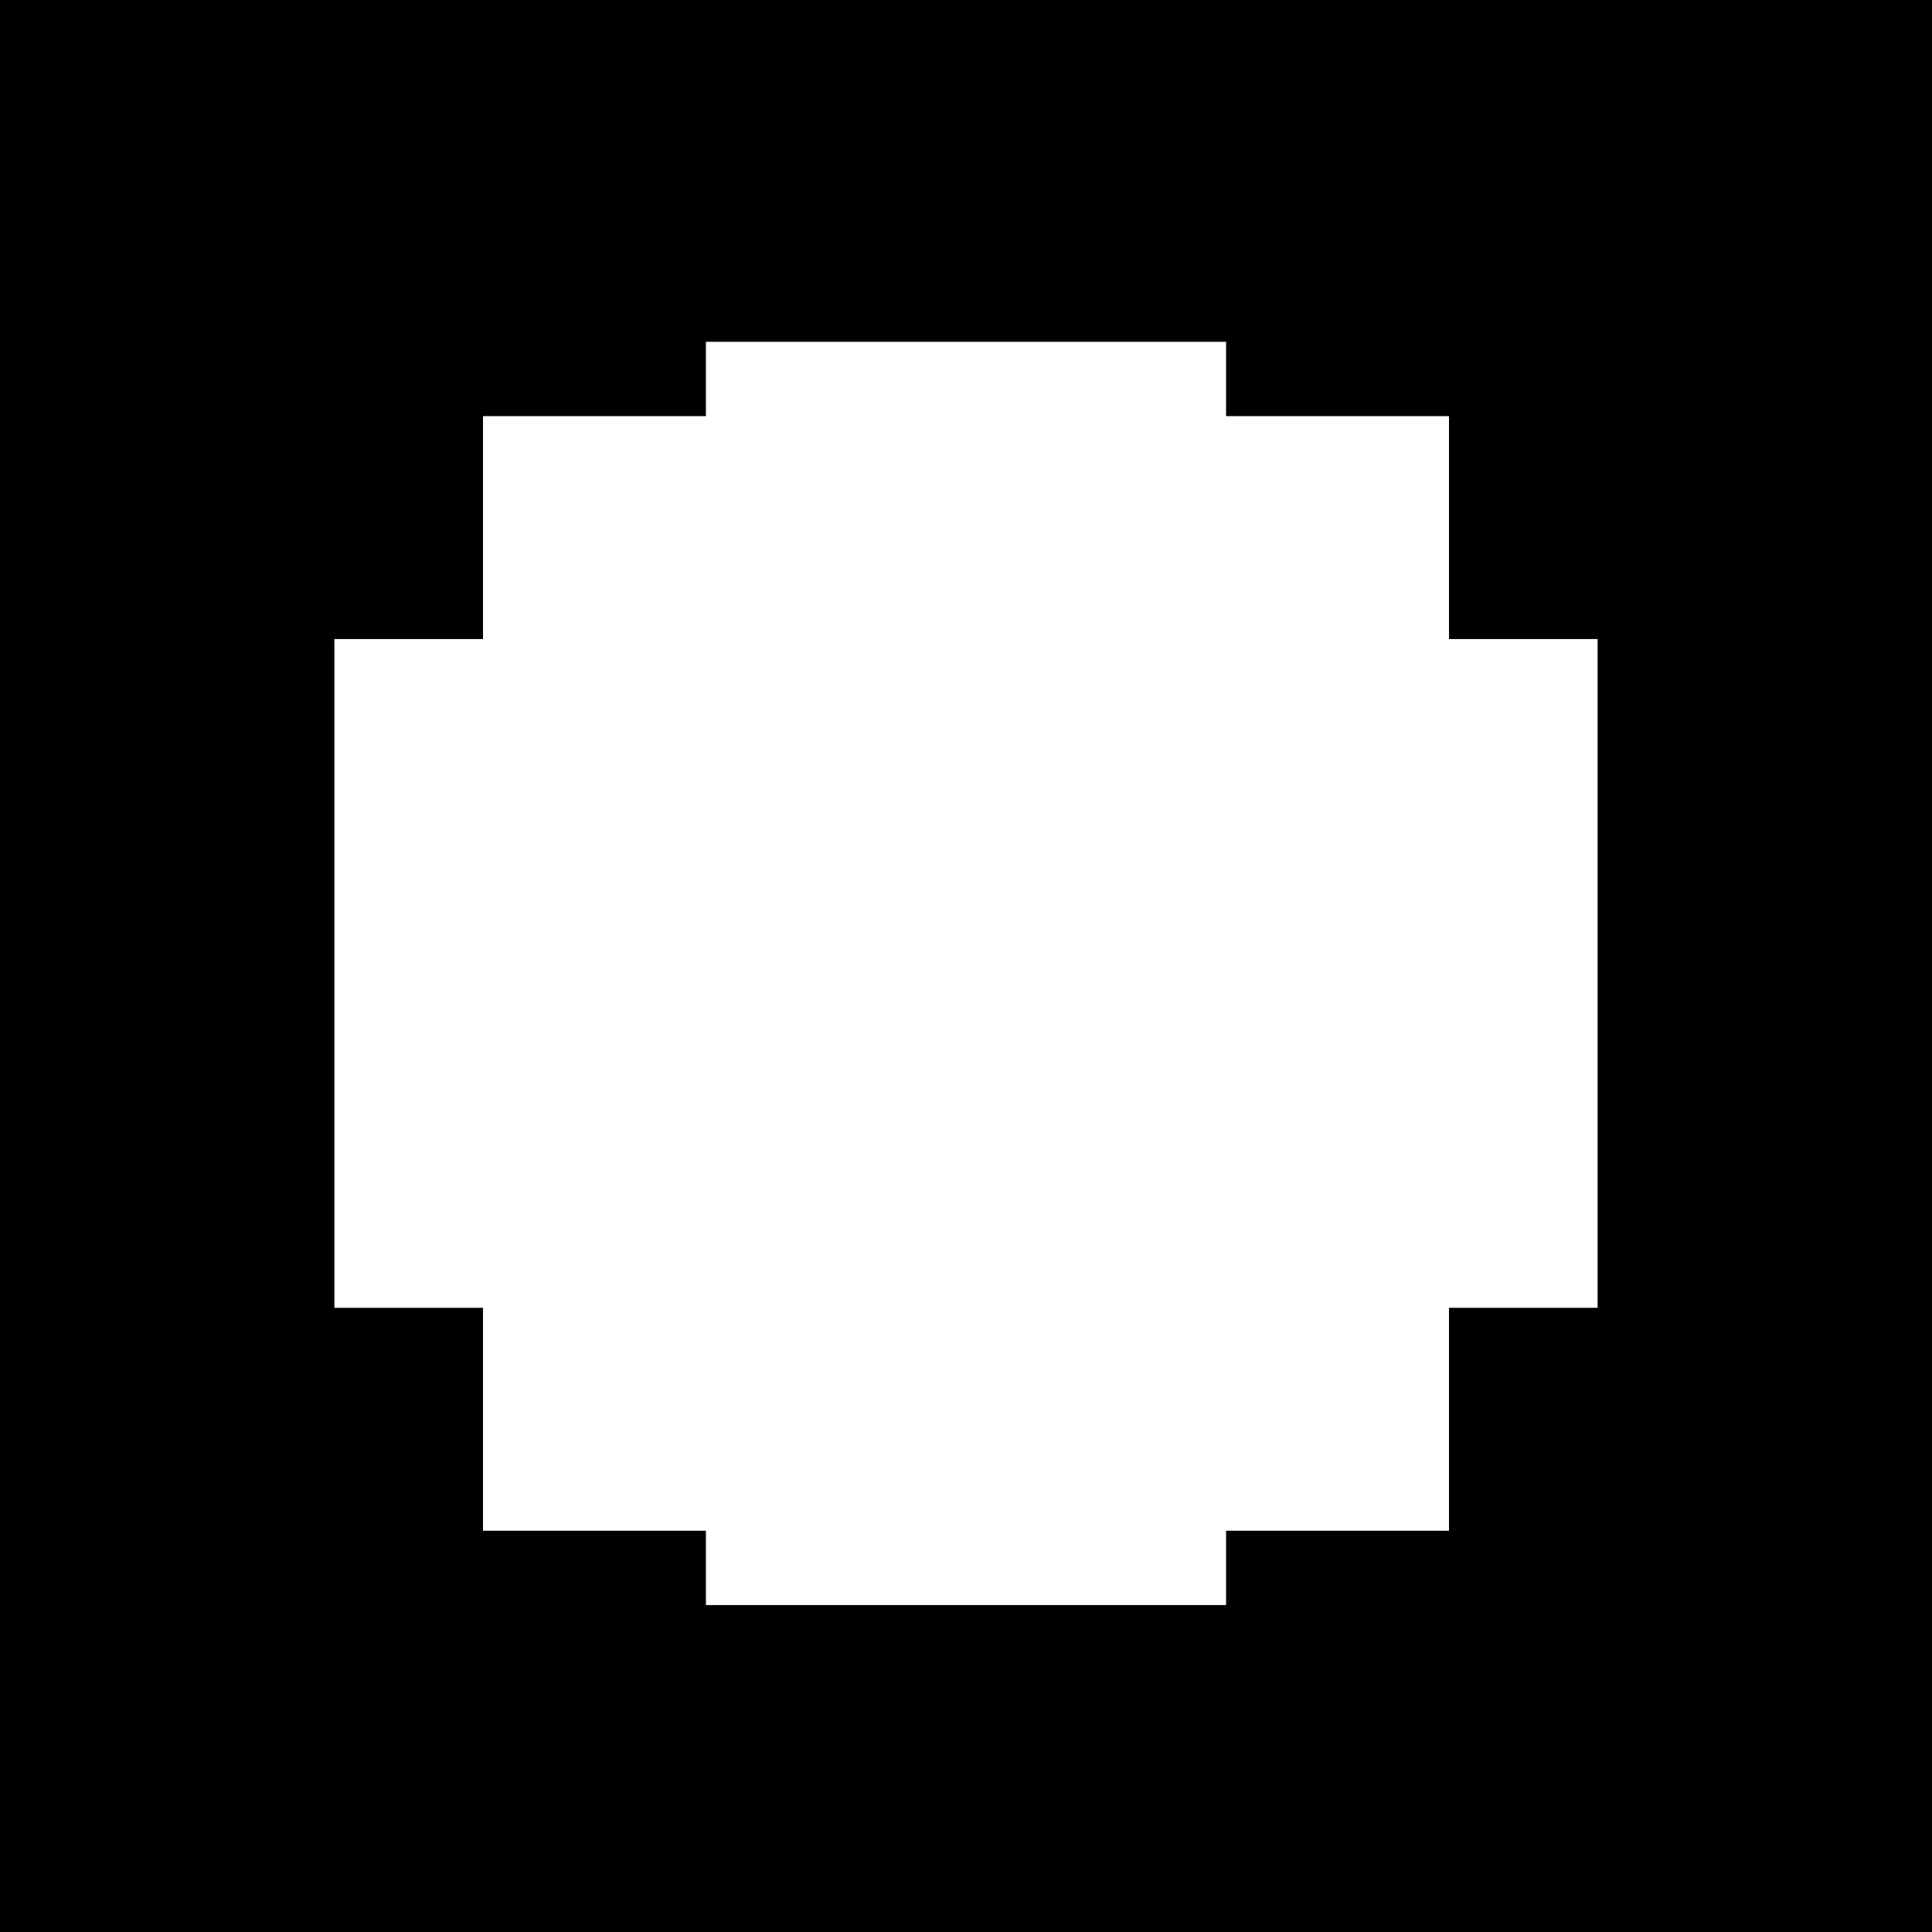
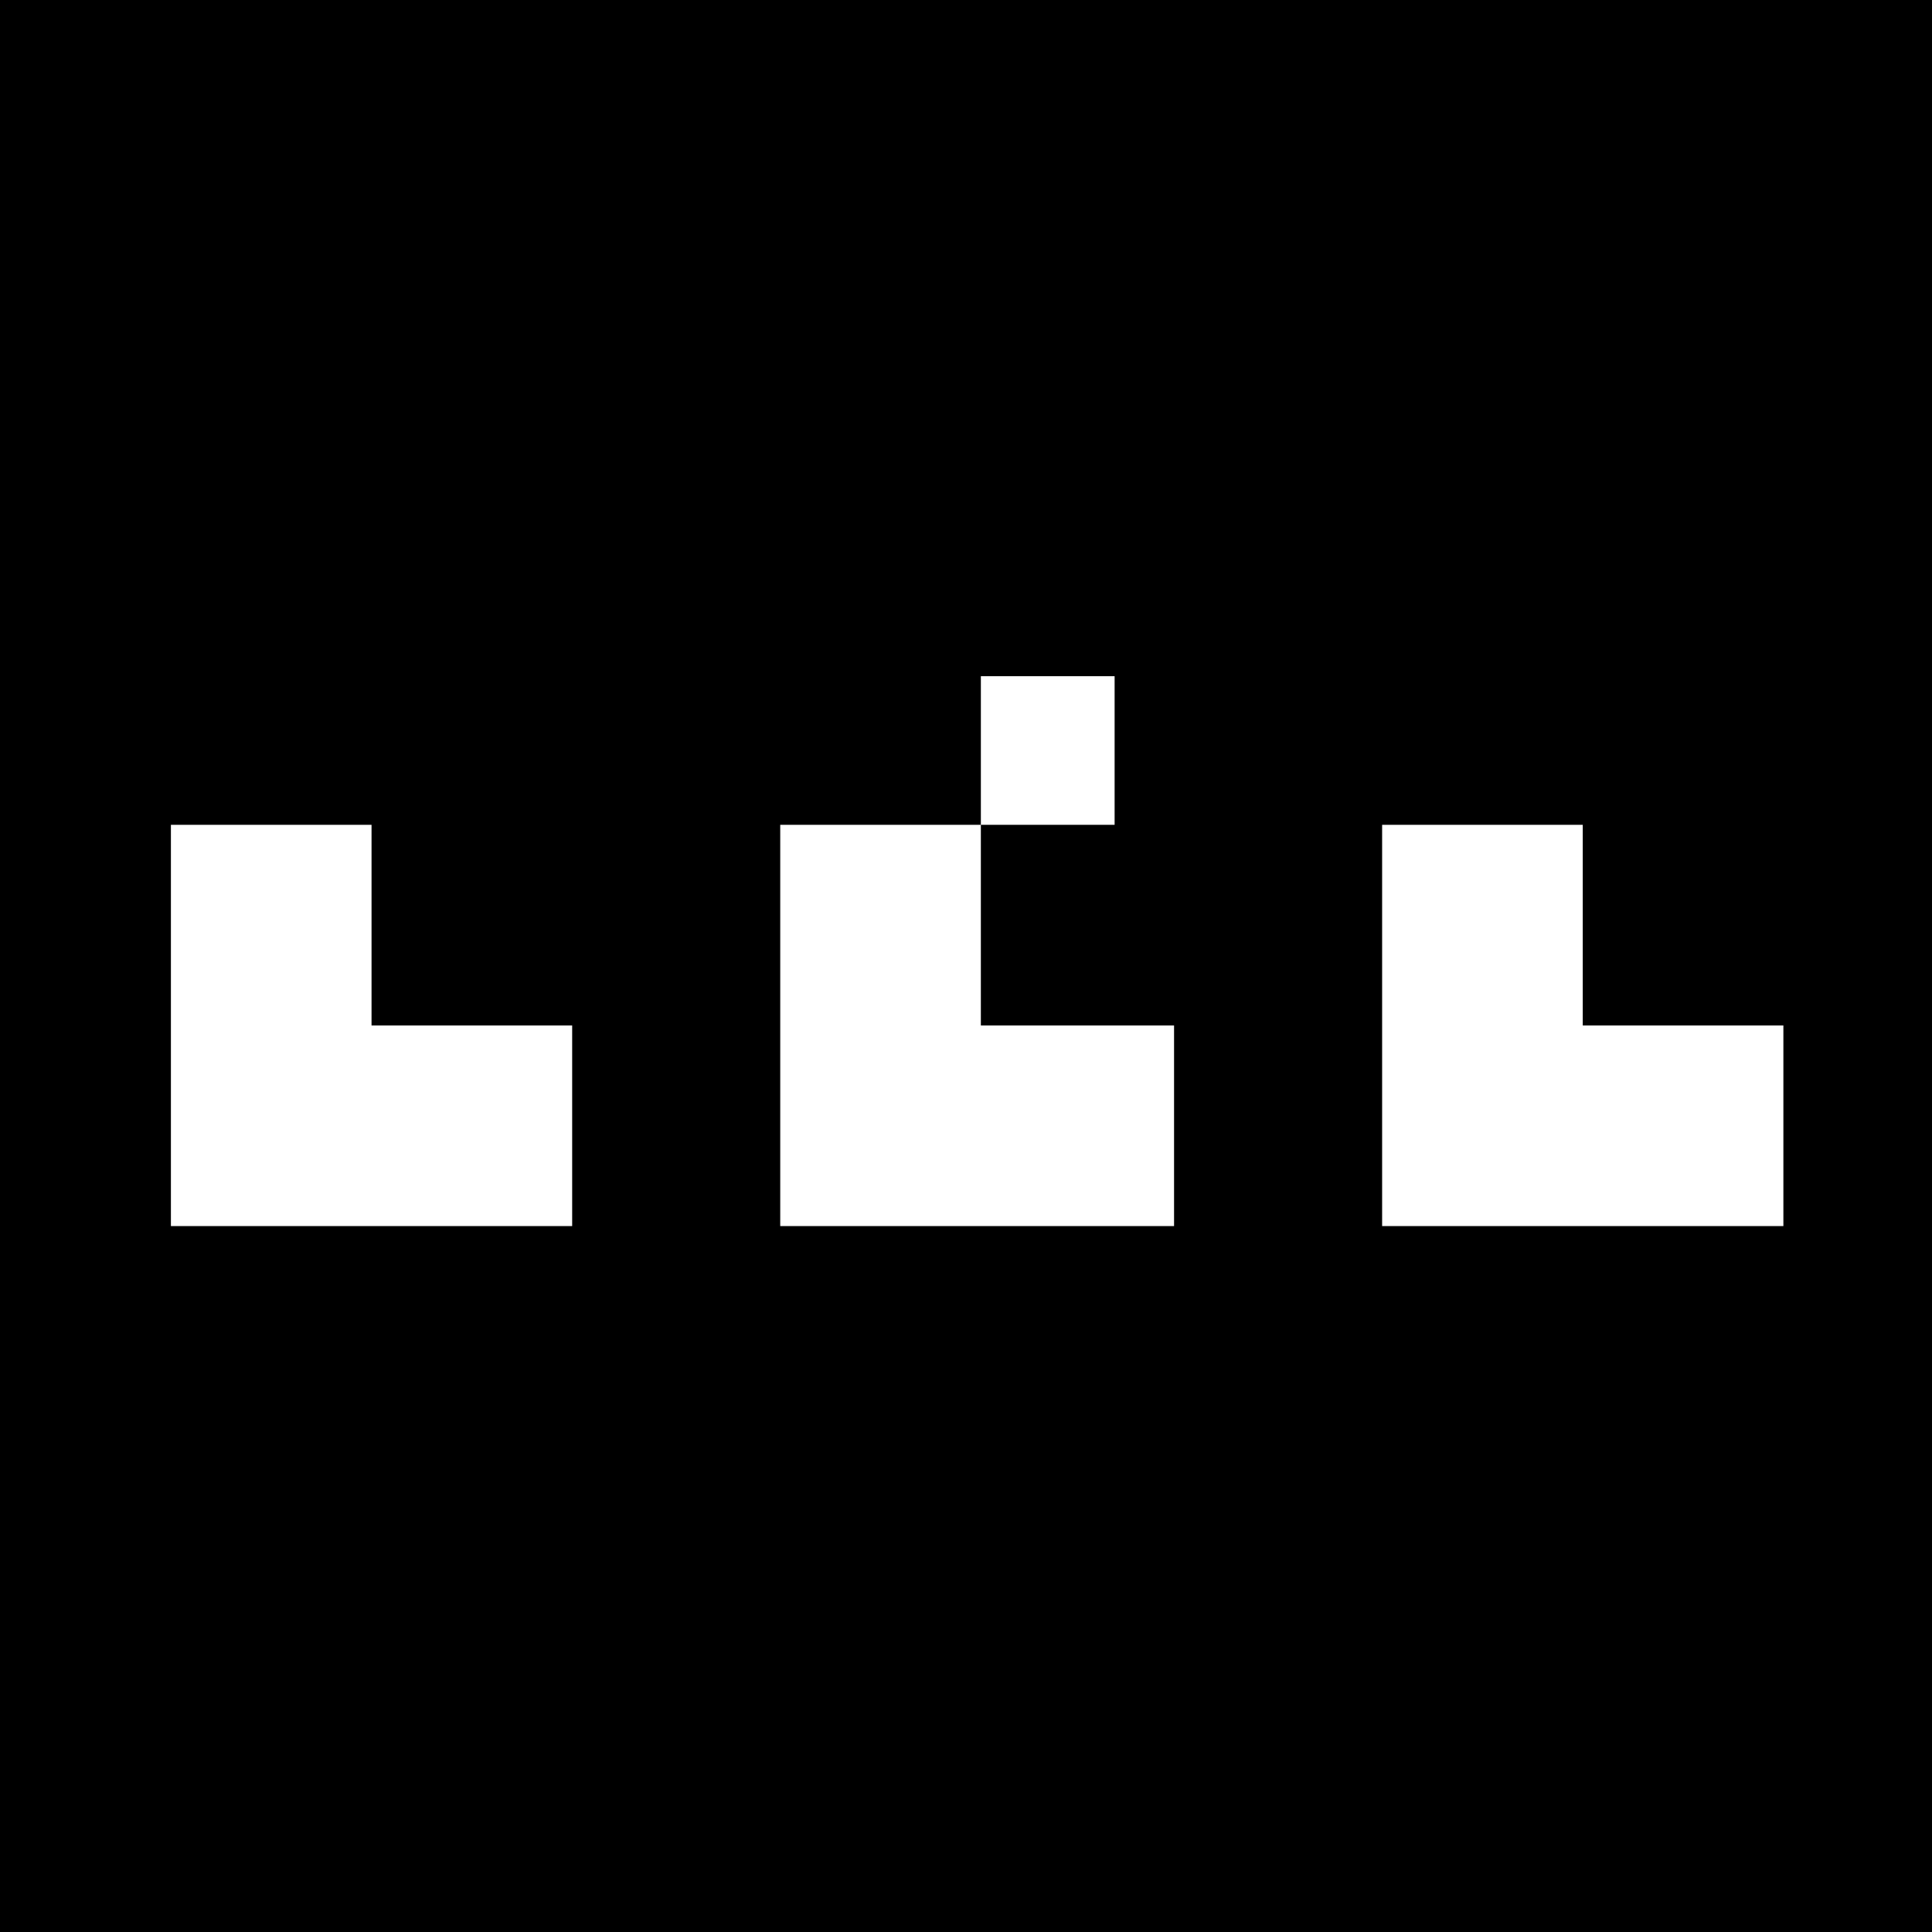
<svg xmlns="http://www.w3.org/2000/svg" version="1.0" width="260pt" height="260pt" viewBox="0 0 260 260" preserveAspectRatio="xMidYMid meet">
  <g transform="translate(0,260) scale(0.1,-0.1)" fill="#000000" stroke="none">
-     <path d="M0 1300 l0 -1300 1300 0 1300 0 0 1300 0 1300 -1300 0 -1300 0 0 -1300z m1650 790 l0 -50 150 0 150 0 0 -150 0 -150 100 0 100 0 0 -450 0 -450 -100 0 -100 0 0 -150 0 -150 -150 0 -150 0 0 -50 0 -50 -350 0 -350 0 0 50 0 50 -150 0 -150 0 0 150 0 150 -100 0 -100 0 0 450 0 450 100 0 100 0 0 150 0 150 150 0 150 0 0 50 0 50 350 0 350 0 0 -50z" />
+     <path d="M0 1300 l0 -1300 1300 0 1300 0 0 1300 0 1300 -1300 0 -1300 0 0 -1300z m1500 290 l0 -100 -90 0 -90 0 0 -135 0 -135 130 0 130 0 0 -135 0 -135 -265 0 -265 0 0 270 0 270 135 0 135 0 0 100 0 100 90 0 90 0 0 -100z m-1000 -235 l0 -135 135 0 135 0 0 -135 0 -135 -270 0 -270 0 0 270 0 270 135 0 135 0 0 -135z m1630 0 l0 -135 135 0 135 0 0 -135 0 -135 -270 0 -270 0 0 270 0 270 135 0 135 0 0 -135z" />
  </g>
</svg>
